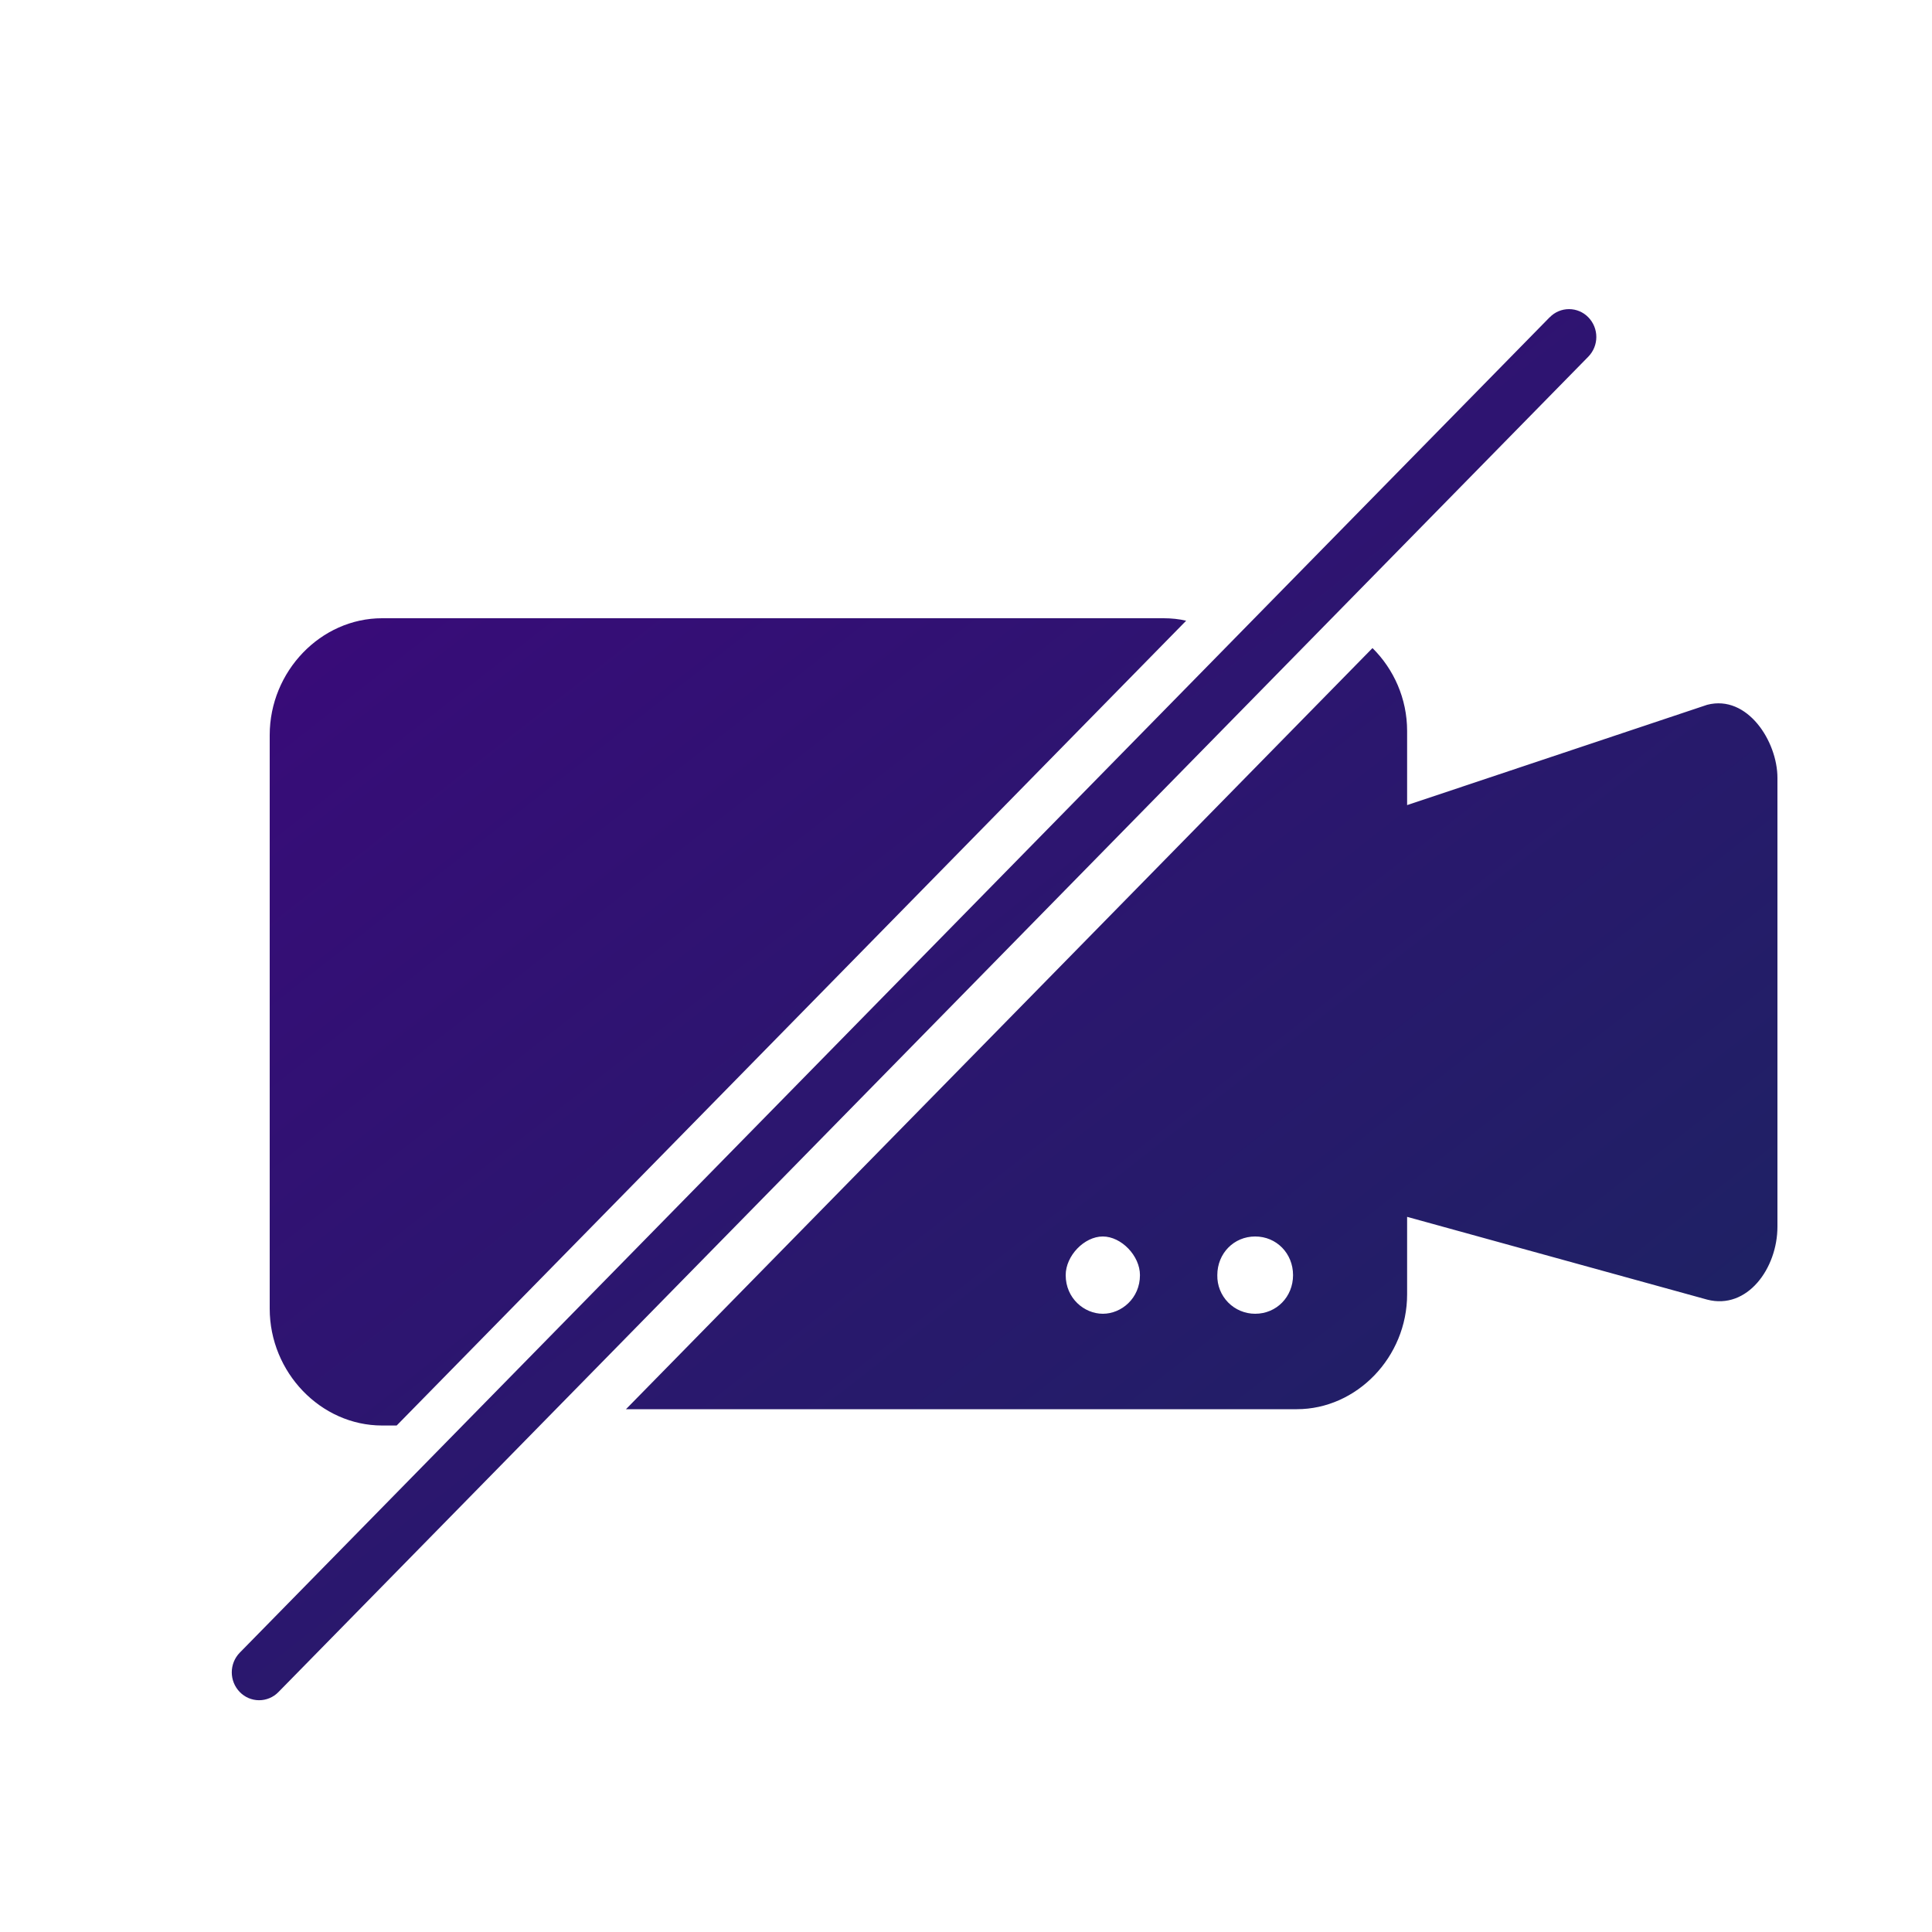
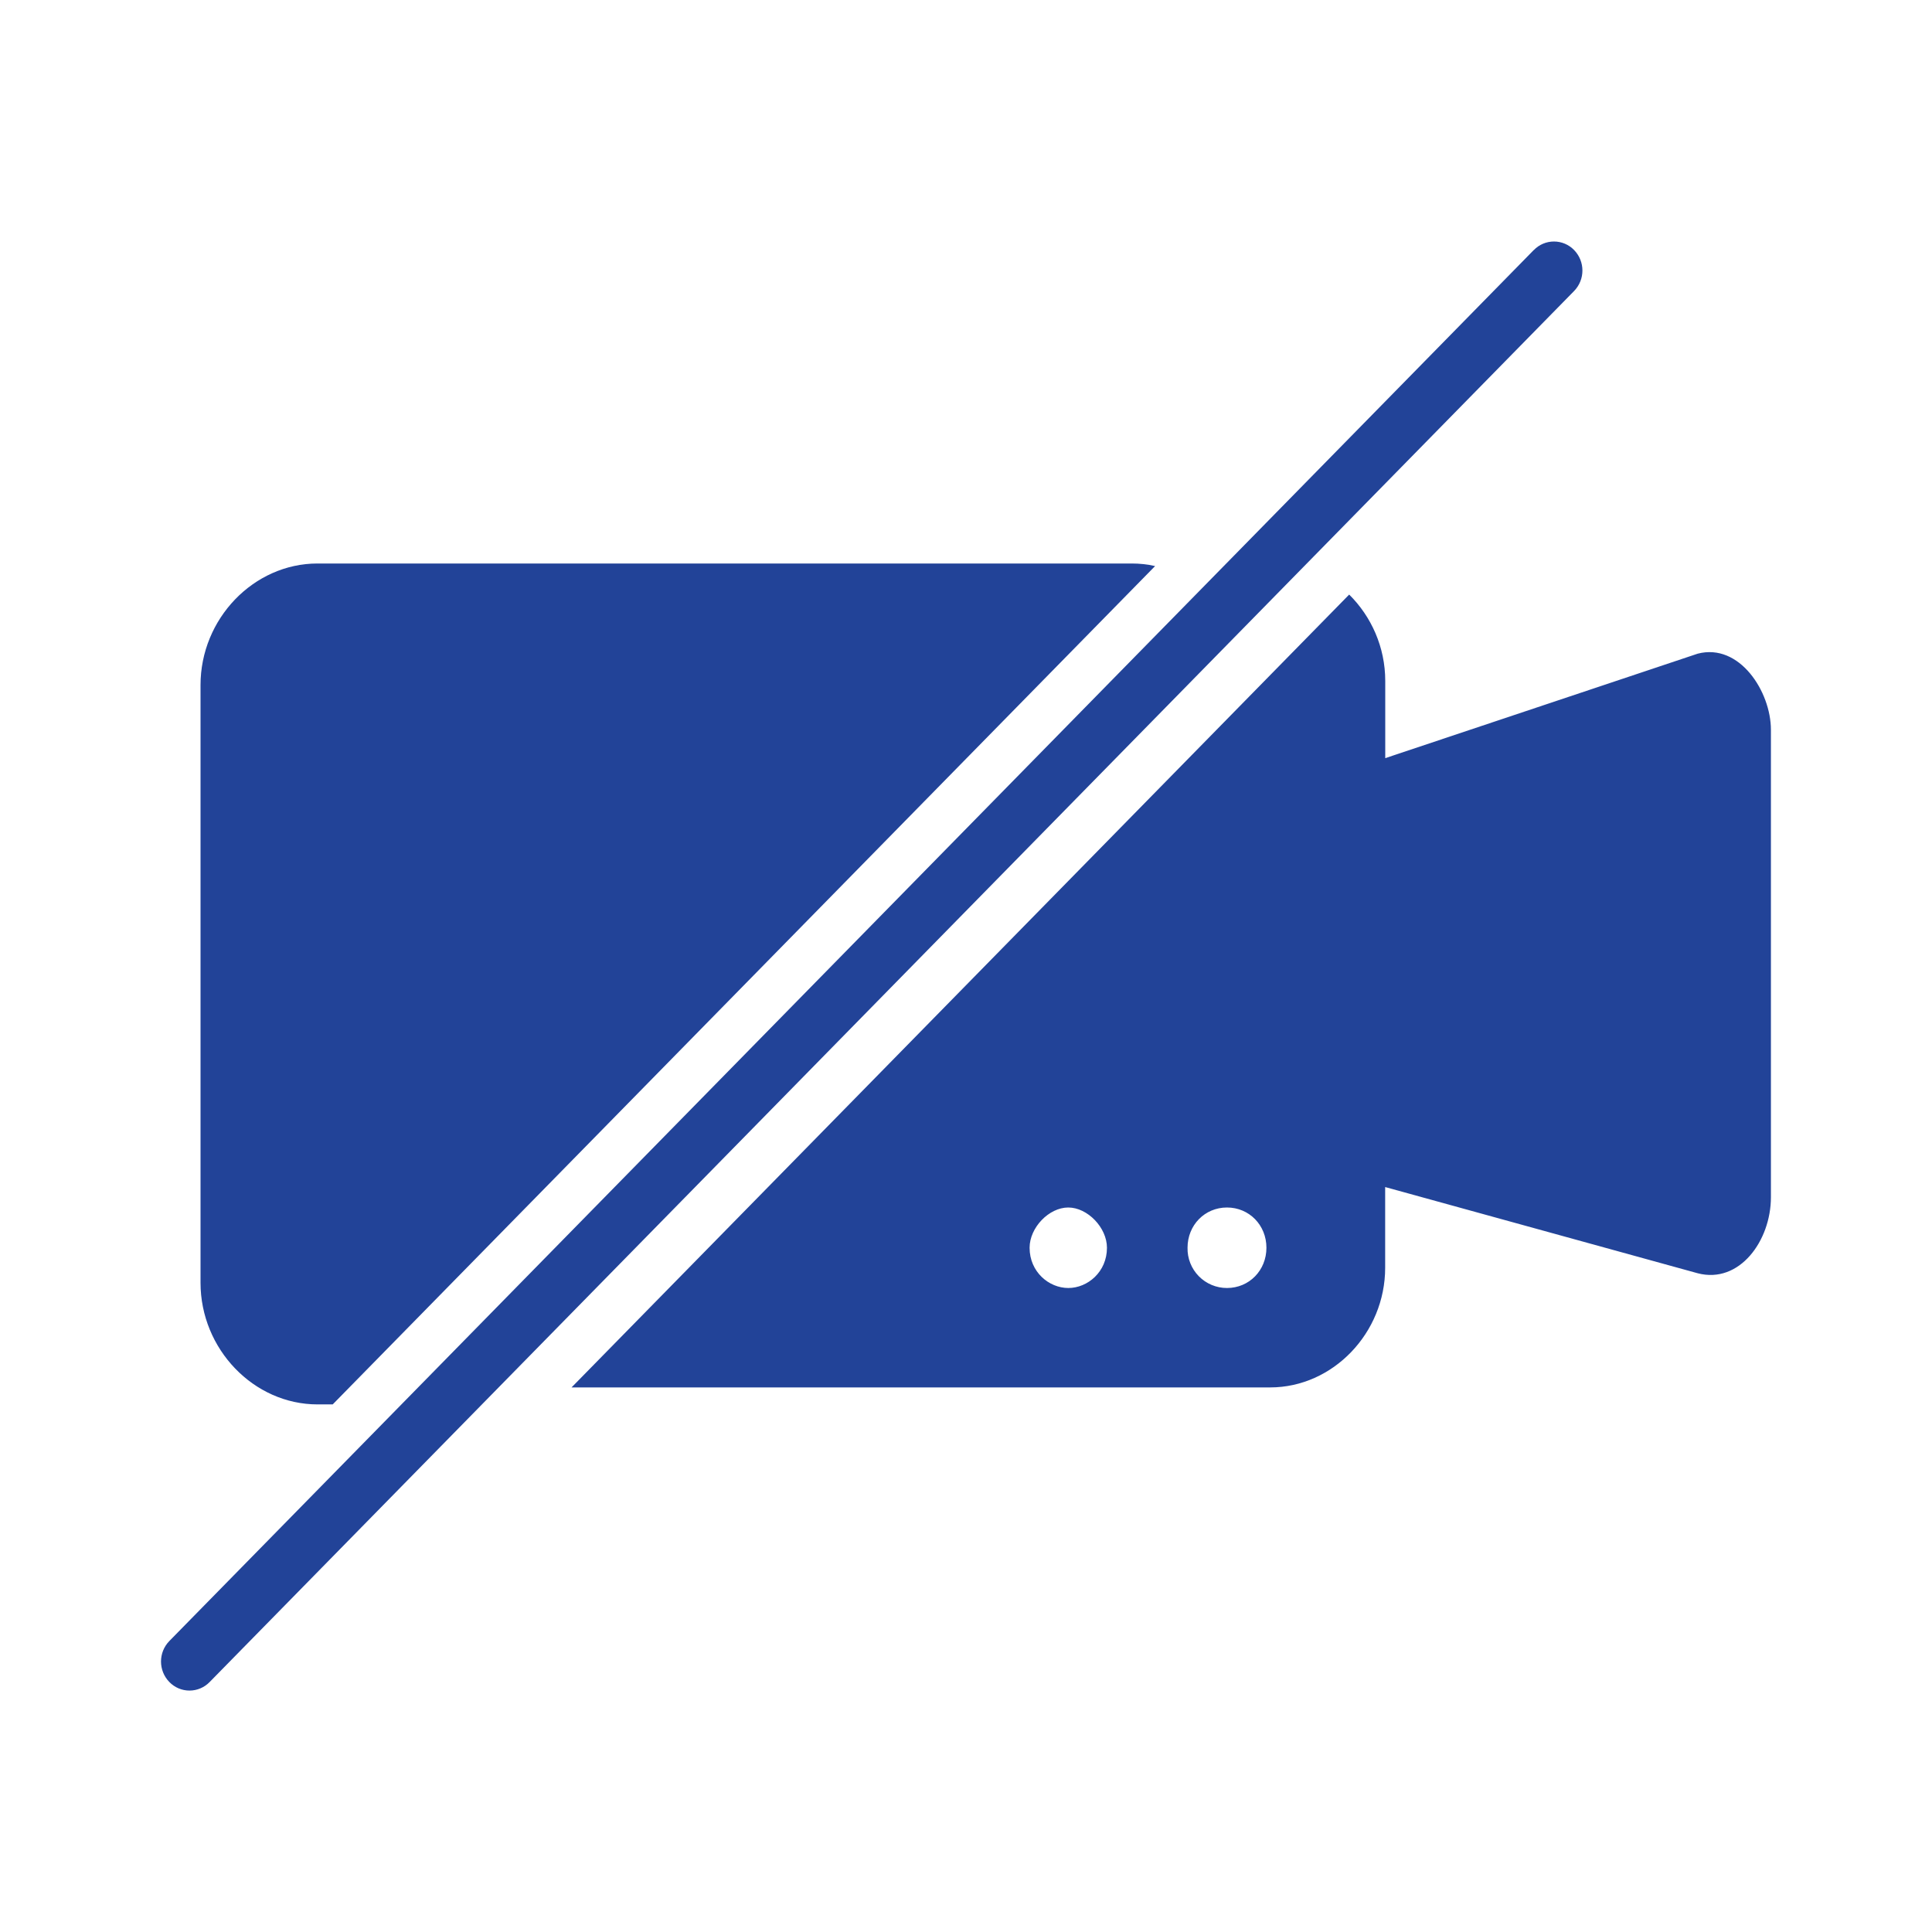
- <svg xmlns="http://www.w3.org/2000/svg" width="25" height="25" viewBox="0 0 25 25">
-   <defs>
-     <linearGradient id="a" x1="16.403%" y1="0%" y2="98.021%">
-       <stop offset="0%" stop-color="#3B097B" />
-       <stop offset="100%" stop-color="#192660" />
-     </linearGradient>
-   </defs>
-   <g fill="none" fill-rule="evenodd">
-     <path fill="url(#a)" d="M145.76 35.386c.275.272.448.654.448 1.072v.96l3.883-1.298c.52-.135.909.473.909.946v5.806c0 .54-.39 1.08-.909.945l-3.883-1.071v1.003c0 .81-.65 1.486-1.428 1.486h-8.68l9.66-9.849zm-12.627 10.06h-.189c-.793 0-1.454-.687-1.454-1.512v-7.422c0-.825.661-1.512 1.454-1.512h10.113c.1 0 .198.01.292.032l-10.216 10.414zm14.92-14.34a.348.348 0 0 1 .5 0 .365.365 0 0 1 0 .509l-16.95 17.28a.348.348 0 0 1-.5 0 .365.365 0 0 1 0-.51l16.95-17.28zM144.242 43c.276 0 .49.219.49.5s-.214.5-.49.5a.489.489 0 0 1-.49-.5c0-.281.214-.5.49-.5zm-1.972 0c.24 0 .481.25.481.5 0 .3-.24.5-.48.5-.241 0-.481-.2-.481-.5 0-.25.24-.5.48-.5z" transform="translate(-128 -27)" />
-   </g>
+ <svg xmlns="http://www.w3.org/2000/svg" width="24" height="24" viewBox="0 0 24 24">
+   <path fill="#224398" fill-rule="evenodd" d="M16.76 7.386c.275.272.448.654.448 1.072v.96L21.09 8.12c.52-.135.909.473.909.946v5.806c0 .54-.39 1.08-.909.945l-3.883-1.071v1.003c0 .81-.65 1.486-1.428 1.486H7.1l9.66-9.849zM4.134 17.446h-.189c-.793 0-1.454-.687-1.454-1.512V8.512C2.49 7.687 3.151 7 3.944 7h10.113c.1 0 .198.01.292.032L4.133 17.446zm14.92-14.34a.348.348 0 0 1 .5 0 .365.365 0 0 1 0 .509l-16.95 17.28a.348.348 0 0 1-.5 0 .365.365 0 0 1 0-.51l16.95-17.28zM15.242 15c.276 0 .49.219.49.5s-.214.5-.49.5a.489.489 0 0 1-.49-.5c0-.281.214-.5.49-.5zm-1.972 0c.24 0 .481.25.481.5 0 .3-.24.5-.48.5-.241 0-.481-.2-.481-.5 0-.25.24-.5.48-.5z" />
</svg>
